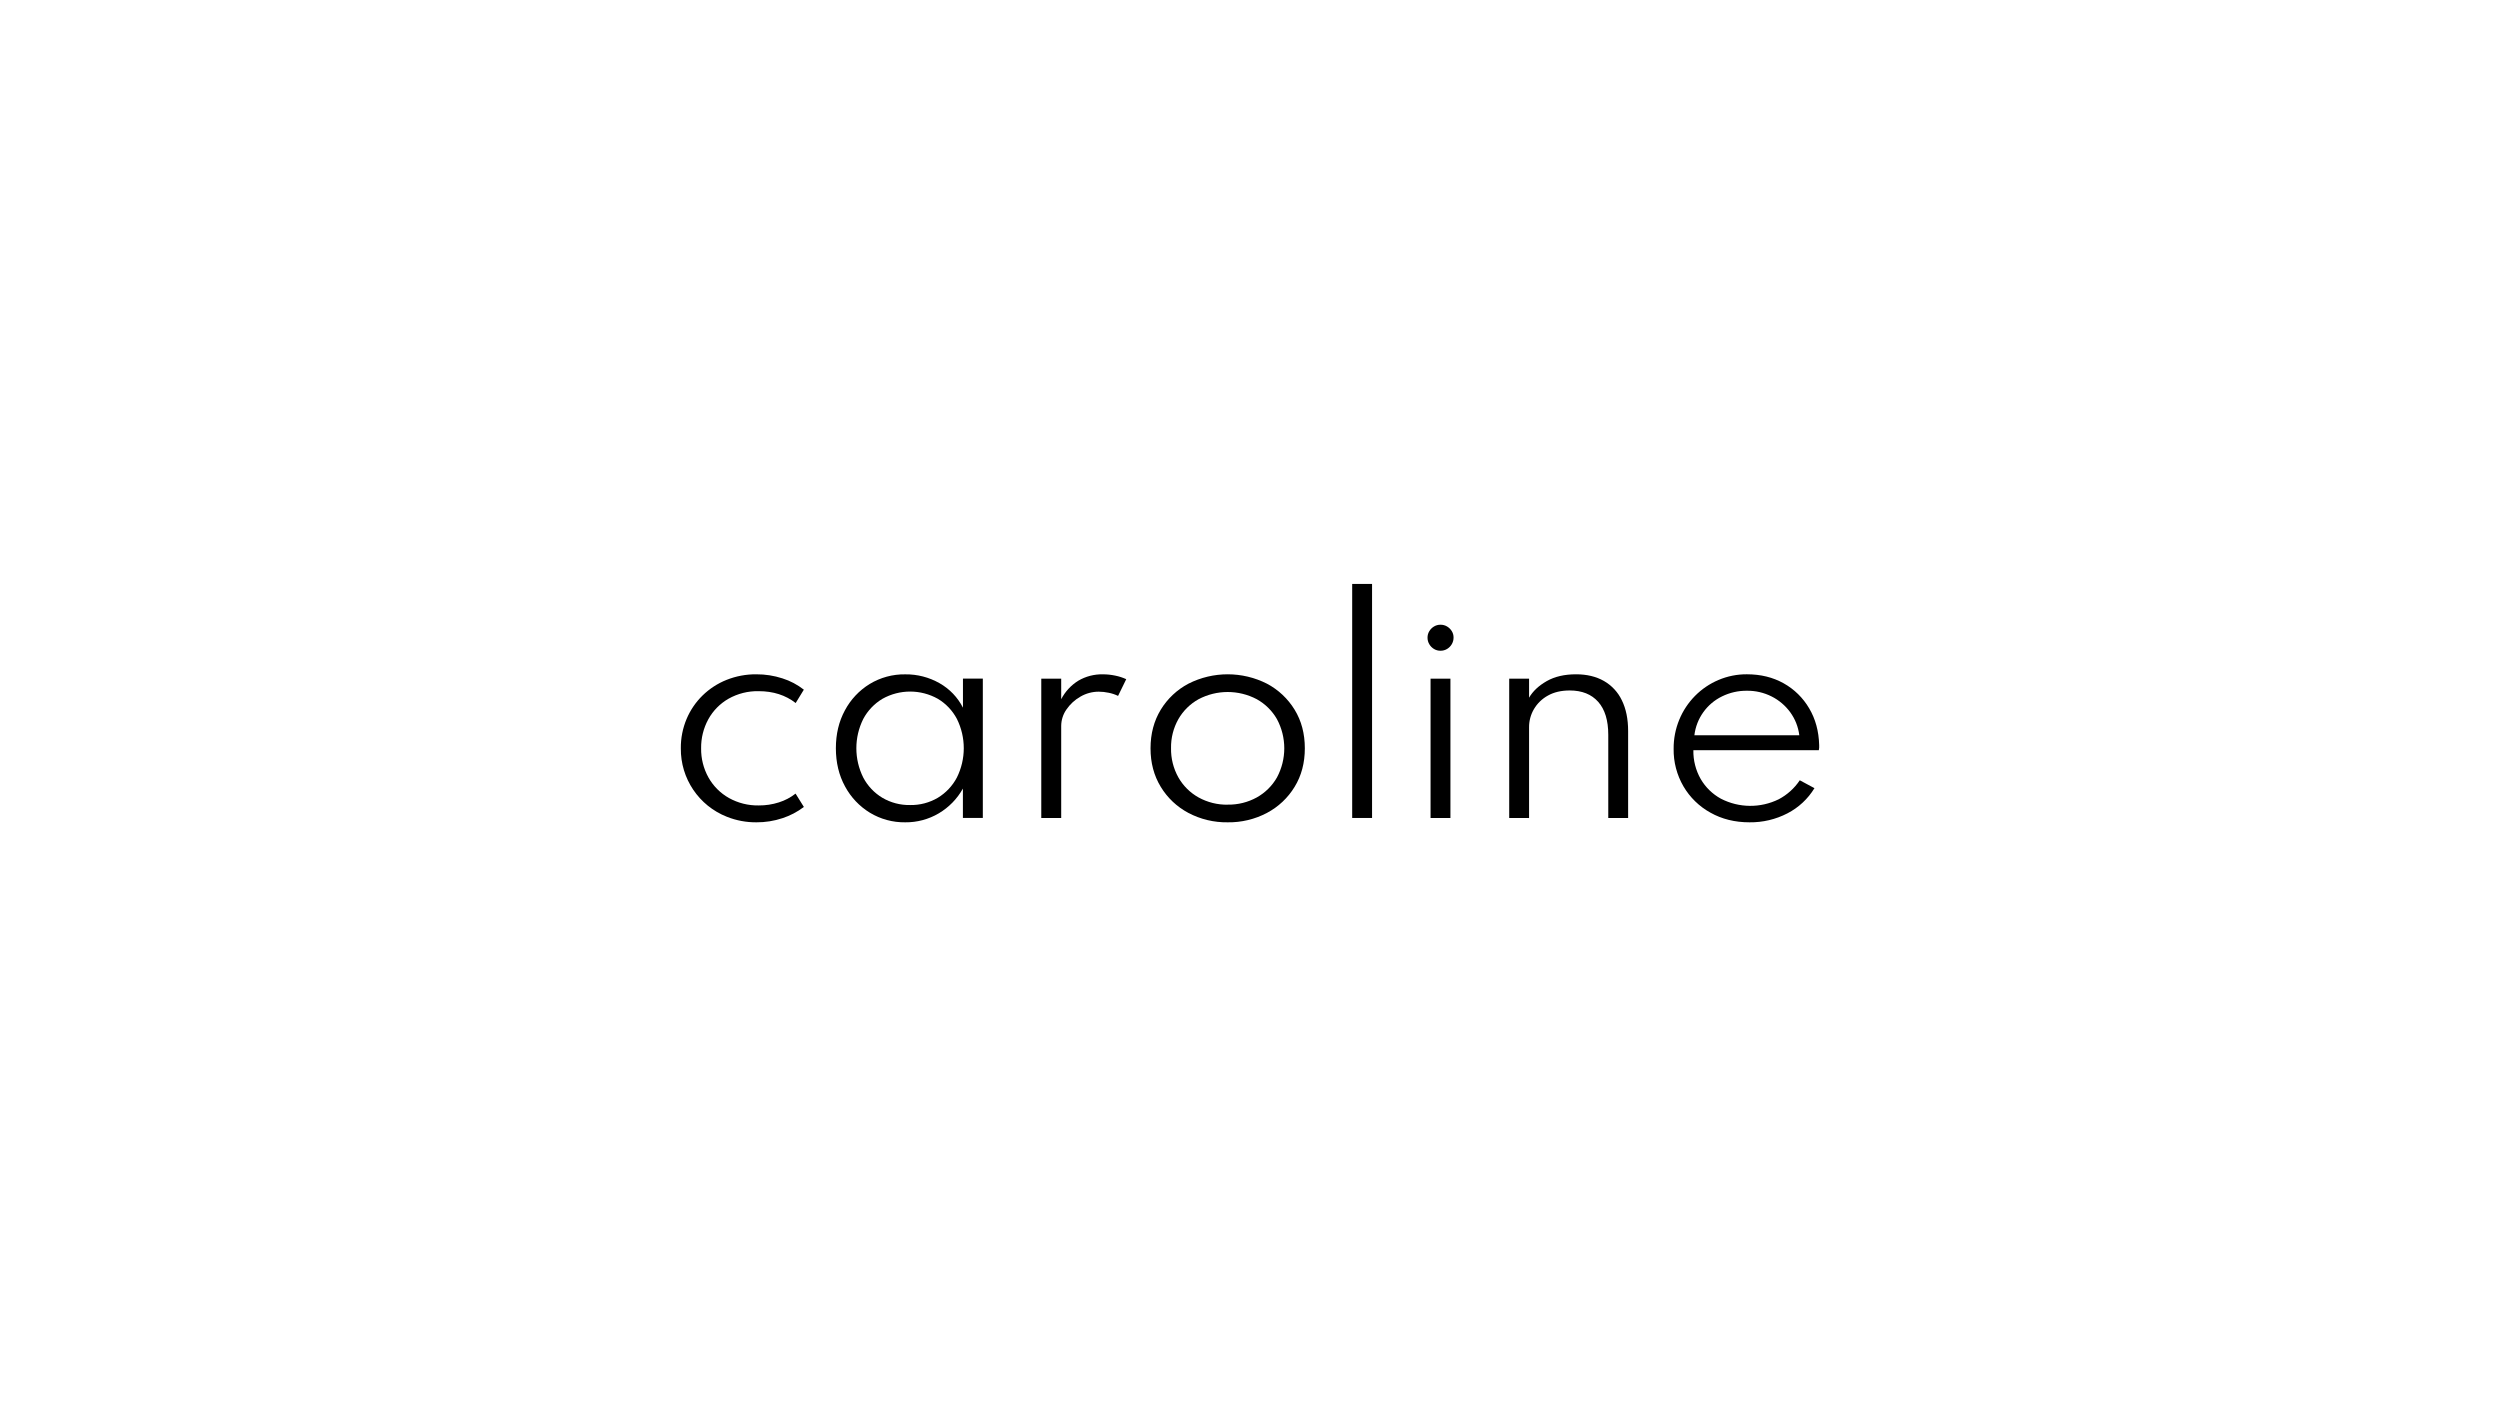
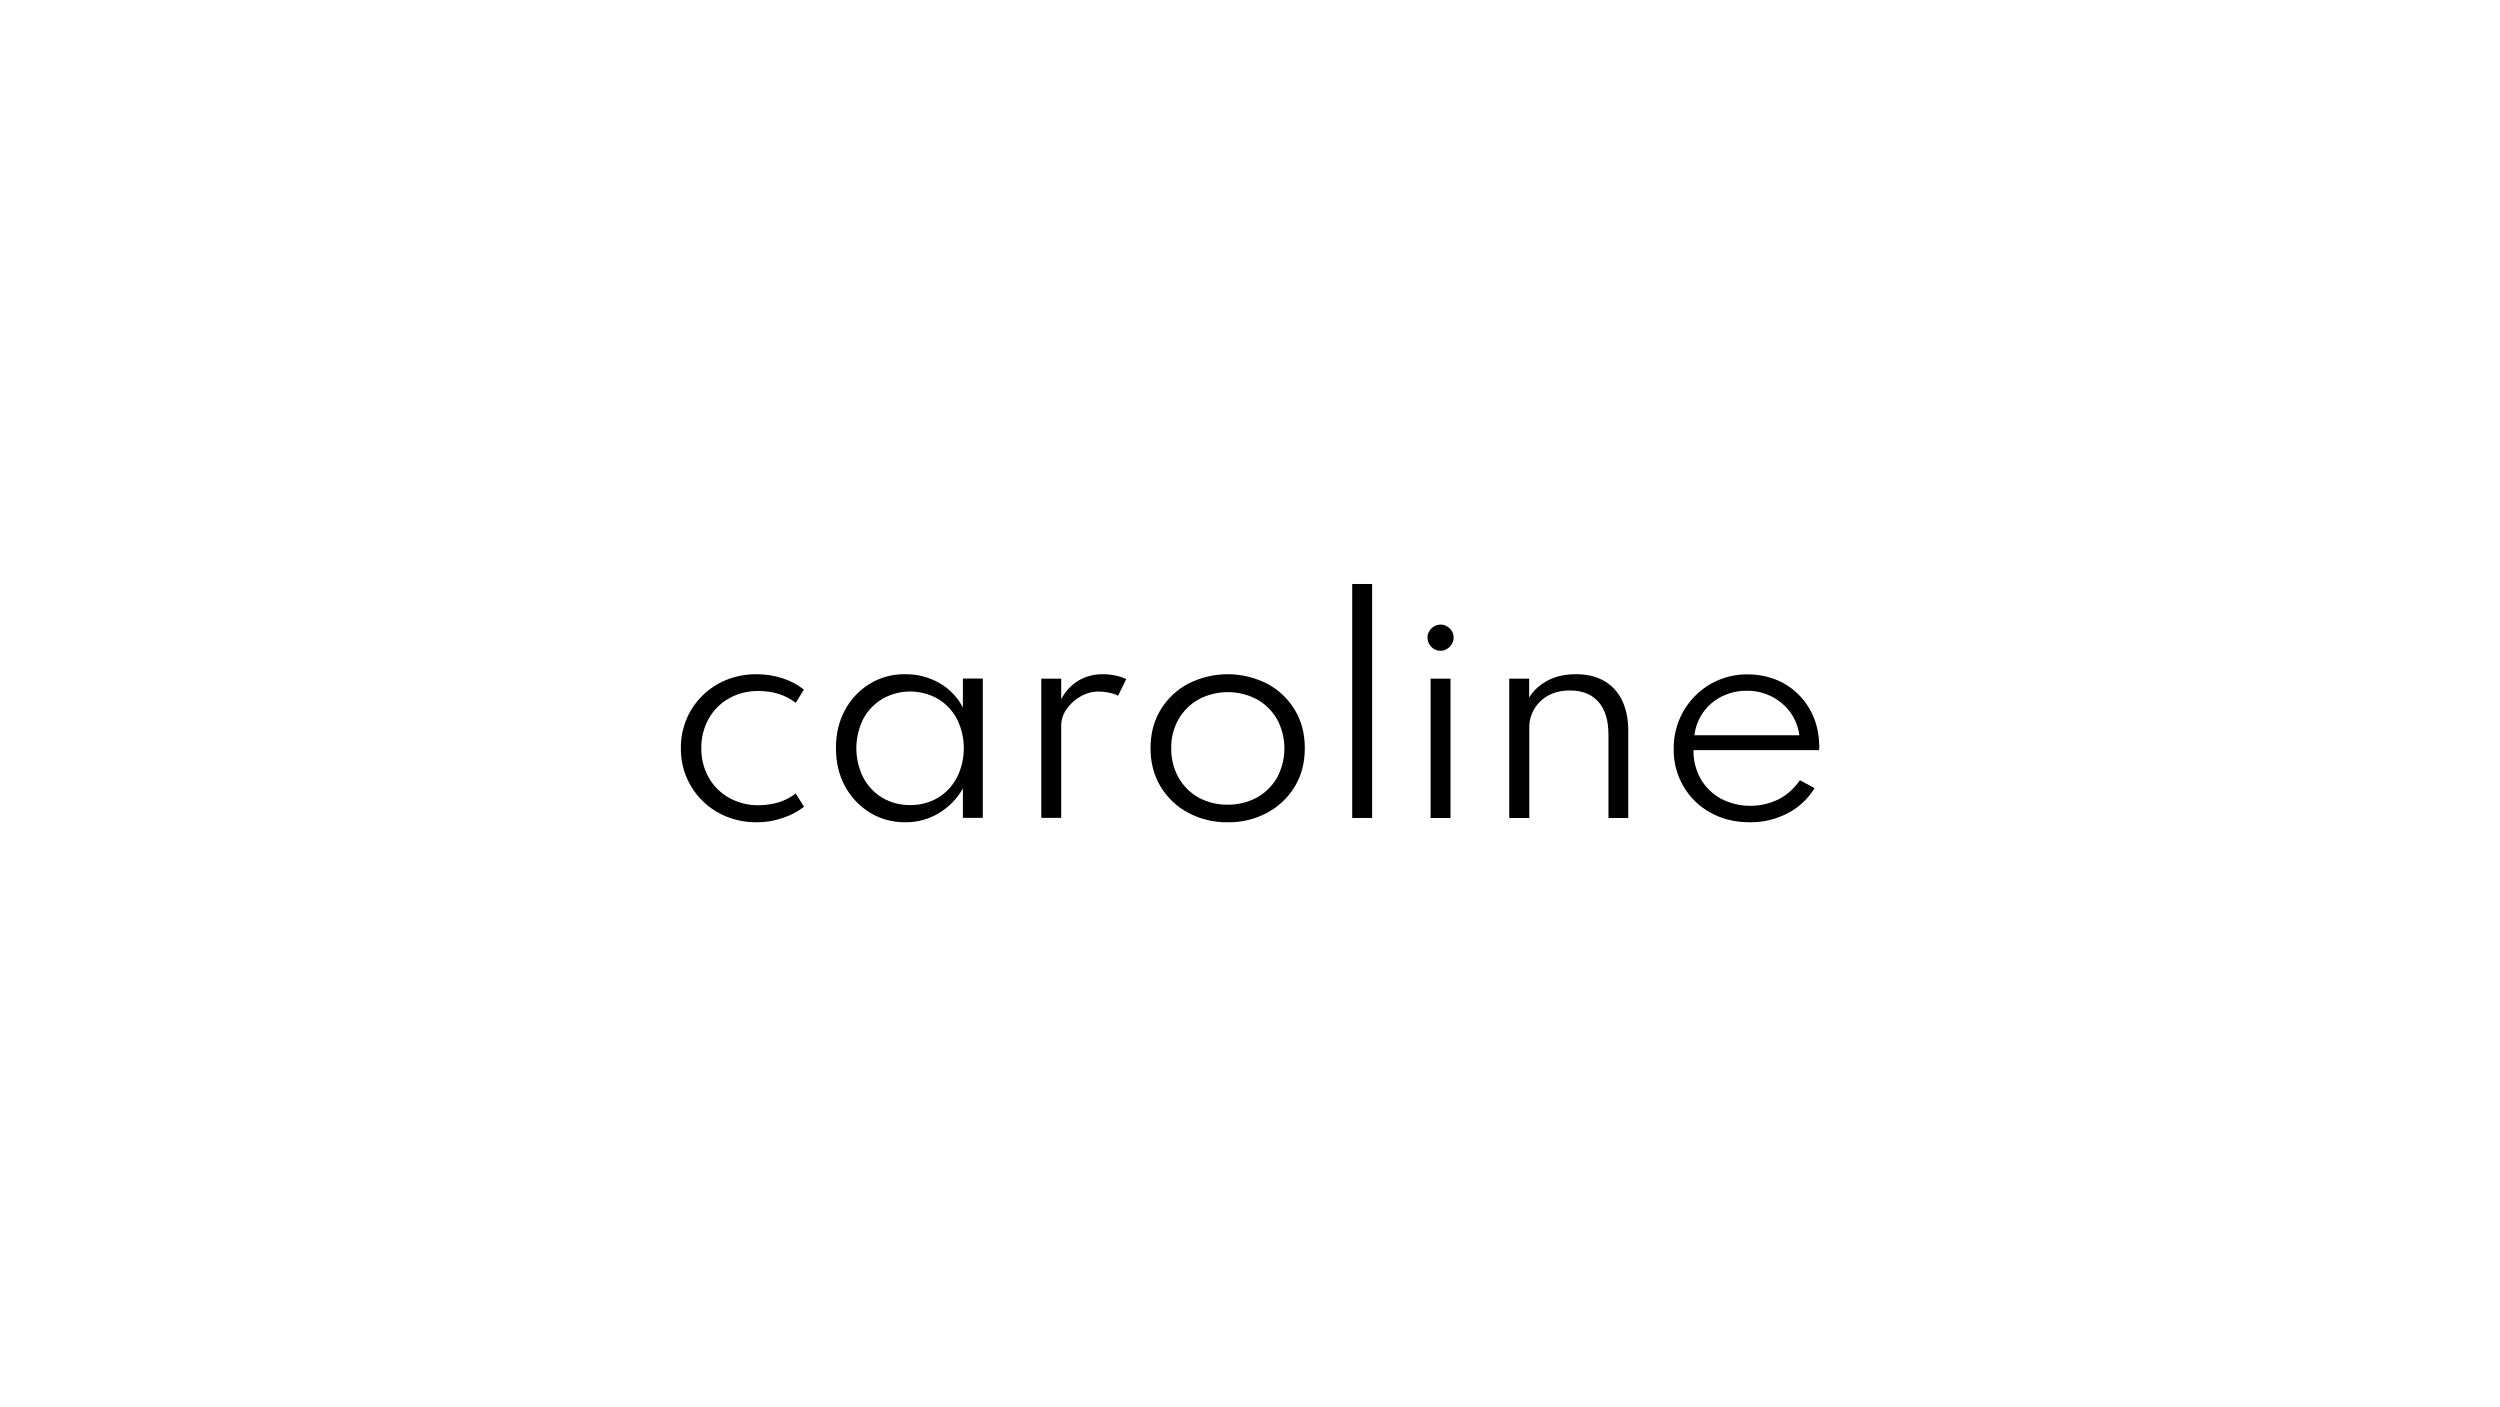
- <svg xmlns="http://www.w3.org/2000/svg" id="Layer_1" data-name="Layer 1" viewBox="0 0 1920 1080">
-   <path d="M580.88,631.54a60.08,60.08,0,0,1-22.57-4.23,55.86,55.86,0,0,1-35.43-52.62,56.8,56.8,0,0,1,4.39-22.46,55.25,55.25,0,0,1,12.28-18.08,56.36,56.36,0,0,1,18.44-12,60.24,60.24,0,0,1,22.89-4.28A63.67,63.67,0,0,1,600.94,521a51.91,51.91,0,0,1,16.41,8.67l-6.27,10.25q-11.7-9.1-28.43-9.1a45.28,45.28,0,0,0-23.14,5.8A40.91,40.91,0,0,0,544,552.38a45.24,45.24,0,0,0-5.54,22.31,44.74,44.74,0,0,0,5.64,22.42,41.27,41.27,0,0,0,15.68,15.73,45.43,45.43,0,0,0,23,5.74,49.65,49.65,0,0,0,15.41-2.35,40.22,40.22,0,0,0,12.8-6.74l6.38,10.24a55.39,55.39,0,0,1-16.41,8.62A62,62,0,0,1,580.88,631.54Z" />
-   <path d="M695.2,631.54a51,51,0,0,1-27.12-7.37A53.16,53.16,0,0,1,649,604q-7.05-12.86-7.05-29.36,0-16.3,6.94-29.1a52.89,52.89,0,0,1,19-20.22,51.11,51.11,0,0,1,27.33-7.42,51.83,51.83,0,0,1,26.33,6.79,45,45,0,0,1,18,18.81V521.19h15.26v107H739.51V605.63a50.94,50.94,0,0,1-18.5,19A49.53,49.53,0,0,1,695.2,631.54ZM699,618.27a40.29,40.29,0,0,0,21.27-5.59,39.81,39.81,0,0,0,14.58-15.47,50.56,50.56,0,0,0,.05-45.09,39.34,39.34,0,0,0-14.58-15.41,43.45,43.45,0,0,0-42.64,0A39.75,39.75,0,0,0,663,552.12a50.43,50.43,0,0,0,0,45.09,39.64,39.64,0,0,0,14.63,15.47A40.55,40.55,0,0,0,699,618.27Z" />
-   <path d="M799.7,628.2v-107H815V537a36.37,36.37,0,0,1,13.22-14.26,35.71,35.71,0,0,1,18.75-4.86,45.7,45.7,0,0,1,9.56,1,39.11,39.11,0,0,1,8.42,2.72l-6.27,12.85a29.65,29.65,0,0,0-7.16-2.4,37.57,37.57,0,0,0-7.68-.84,27.88,27.88,0,0,0-14,3.76,32.26,32.26,0,0,0-10.71,9.77A22.25,22.25,0,0,0,815,557.56V628.2Z" />
-   <path d="M942.86,631.54a62.66,62.66,0,0,1-30.15-7.21,54.78,54.78,0,0,1-21.26-20.06q-7.85-12.85-7.84-29.58t7.84-29.62a54.88,54.88,0,0,1,21.26-20,66.64,66.64,0,0,1,60.3,0,55,55,0,0,1,21.27,20q7.83,12.79,7.83,29.62t-7.83,29.58A54.88,54.88,0,0,1,973,624.33,62.66,62.66,0,0,1,942.86,631.54Zm0-13.58a44.73,44.73,0,0,0,22.36-5.54,40.55,40.55,0,0,0,15.47-15.31,47.36,47.36,0,0,0,0-44.83A40.55,40.55,0,0,0,965.22,537a47.89,47.89,0,0,0-44.72,0A40.55,40.55,0,0,0,905,552.28a43.8,43.8,0,0,0-5.64,22.31A44.32,44.32,0,0,0,905,597.06a40.4,40.4,0,0,0,15.47,15.36A44.75,44.75,0,0,0,942.86,618Z" />
-   <path d="M1038.48,628.2V448.46h15.26V628.2Z" />
-   <path d="M1106.3,499.77a9.4,9.4,0,0,1-5-1.36,10.35,10.35,0,0,1-3.6-3.66,9.62,9.62,0,0,1-1.36-5,9.38,9.38,0,0,1,1.36-5,10.43,10.43,0,0,1,3.6-3.6,9.4,9.4,0,0,1,5-1.36,9.58,9.58,0,0,1,5.07,1.36,10.63,10.63,0,0,1,3.6,3.55,9.1,9.1,0,0,1,1.36,4.91,9.83,9.83,0,0,1-1.36,5.12,10.35,10.35,0,0,1-3.6,3.66A9.58,9.58,0,0,1,1106.3,499.77Zm-7.63,128.43v-107h15.26v107Z" />
-   <path d="M1159.07,628.2v-107h15.26v14.63q4.38-7.53,13.58-12.75t22.47-5.22q12.43,0,21.42,5.12a33.85,33.85,0,0,1,13.8,14.89q4.8,9.76,4.8,23.56V628.2h-15.25V564.35q0-16.62-7.74-25.34t-21.84-8.73q-9.83,0-16.77,3.92a28.07,28.07,0,0,0-10.71,10.35,27.09,27.09,0,0,0-3.76,14v69.7Z" />
-   <path d="M1343.62,631.54q-16.83,0-30-7.42a54.45,54.45,0,0,1-20.74-20.22,55.7,55.7,0,0,1-7.53-28.79,57.64,57.64,0,0,1,4.34-22.41,56.85,56.85,0,0,1,12.07-18.24,56.05,56.05,0,0,1,18-12.22,54.82,54.82,0,0,1,21.85-4.39q15.87,0,28.26,6.94A52.2,52.2,0,0,1,1389.44,544q7.26,12.22,7.68,28.22c0,.83,0,1.51,0,2a18.83,18.83,0,0,1-.26,1.94h-96.35a43,43,0,0,0,5.64,22.15,40.36,40.36,0,0,0,15.52,15.1,49.35,49.35,0,0,0,44.41.42,44.29,44.29,0,0,0,16.15-14.58l11.28,6.06a52.48,52.48,0,0,1-20.74,19.33A61.57,61.57,0,0,1,1343.62,631.54Zm-42.33-66.88h80.57a37.94,37.94,0,0,0-7-17.71,40,40,0,0,0-14.26-12.07,41,41,0,0,0-18.87-4.39,42.38,42.38,0,0,0-19.22,4.34,38.23,38.23,0,0,0-21.22,29.83Z" />
+ <svg xmlns="http://www.w3.org/2000/svg" version="1.1" id="Layer_1" x="0px" y="0px" viewBox="0 0 1920 1080" style="enable-background:new 0 0 1920 1080;" xml:space="preserve">
+   <g>
+     <path d="M580.9,631.5c-7.7,0.1-15.4-1.4-22.6-4.2c-21.6-8.5-35.7-29.4-35.4-52.6c-0.1-7.7,1.4-15.3,4.4-22.5   c2.8-6.8,7-12.9,12.3-18.1c5.3-5.2,11.6-9.3,18.4-12c7.3-2.9,15.1-4.4,22.9-4.3c6.8,0,13.6,1,20.1,3.1c5.9,1.9,11.5,4.8,16.4,8.7   l-6.3,10.2c-7.8-6.1-17.3-9.1-28.4-9.1c-8.1-0.2-16.1,1.8-23.1,5.8c-6.5,3.7-11.9,9.2-15.5,15.8c-3.7,6.8-5.6,14.5-5.5,22.3   c-0.1,7.8,1.8,15.6,5.6,22.4c3.7,6.6,9.1,12,15.7,15.7c7,3.9,15,5.9,23,5.7c5.2,0,10.4-0.8,15.4-2.3c4.6-1.5,9-3.7,12.8-6.7   l6.4,10.2c-4.9,3.8-10.5,6.7-16.4,8.6C594.5,630.5,587.7,631.6,580.9,631.5z" />
+     <path d="M695.2,631.5c-9.6,0.1-18.9-2.4-27.1-7.4c-8-4.9-14.6-11.9-19.1-20.2c-4.7-8.6-7-18.4-7-29.4c0-10.9,2.3-20.6,6.9-29.1   c4.4-8.3,11-15.3,19-20.2c8.2-5,17.7-7.6,27.3-7.4c9.2-0.1,18.3,2.2,26.3,6.8c7.7,4.4,14,10.9,18,18.8v-22.3h15.3v107h-15.3v-22.6   c-4.4,7.9-10.8,14.4-18.5,19C713.2,629.3,704.3,631.6,695.2,631.5z M699,618.3c7.5,0.1,14.8-1.8,21.3-5.6   c6.2-3.7,11.2-9.1,14.6-15.5c7.1-14.2,7.1-30.9,0-45.1c-3.4-6.4-8.4-11.7-14.6-15.4c-13.2-7.5-29.4-7.5-42.6,0   c-6.2,3.7-11.3,9-14.7,15.4c-7.1,14.2-7.1,30.9,0,45.1c3.4,6.4,8.4,11.7,14.6,15.5C684.1,616.5,691.5,618.4,699,618.3z" />
+     <path d="M799.7,628.2v-107H815V537c3-5.9,7.6-10.8,13.2-14.3c5.7-3.3,12.2-5,18.8-4.9c3.2,0,6.4,0.3,9.6,1c2.9,0.6,5.7,1.5,8.4,2.7   l-6.3,12.8c-2.3-1.1-4.7-1.9-7.2-2.4c-2.5-0.5-5.1-0.8-7.7-0.8c-4.9,0-9.7,1.3-14,3.8c-4.3,2.4-7.9,5.7-10.7,9.8   c-2.7,3.7-4.1,8.2-4.1,12.8v70.6H799.7z" />
+     <path d="M942.9,631.5c-10.5,0.2-20.9-2.3-30.2-7.2c-8.8-4.6-16.1-11.6-21.3-20.1c-5.2-8.6-7.8-18.4-7.8-29.6   c0-11.2,2.6-21,7.8-29.6c5.2-8.5,12.5-15.4,21.3-20c19-9.6,41.3-9.6,60.3,0c8.8,4.6,16.1,11.5,21.3,20c5.2,8.5,7.8,18.4,7.8,29.6   c0,11.2-2.6,21.1-7.8,29.6c-5.1,8.5-12.5,15.4-21.3,20.1C963.7,629.2,953.4,631.7,942.9,631.5z M942.9,618   c7.8,0.1,15.5-1.8,22.4-5.5c6.5-3.6,11.8-8.9,15.5-15.3c7.5-14,7.5-30.8,0-44.8c-3.7-6.4-9-11.7-15.5-15.3c-14-7.4-30.7-7.4-44.7,0   c-6.5,3.6-11.8,8.9-15.5,15.3c-3.8,6.8-5.8,14.5-5.6,22.3c-0.1,7.9,1.8,15.6,5.6,22.5c3.7,6.4,9,11.8,15.5,15.4   C927.3,616.2,935,618.1,942.9,618L942.9,618z" />
+     <path d="M1038.5,628.2V448.5h15.3v179.7H1038.5z" />
+     <path d="M1106.3,499.8c-1.8,0-3.5-0.4-5-1.4c-1.5-0.9-2.7-2.2-3.6-3.7c-0.9-1.5-1.4-3.2-1.4-5c0-1.8,0.4-3.5,1.4-5   c0.9-1.5,2.1-2.7,3.6-3.6c1.5-0.9,3.2-1.4,5-1.4c1.8,0,3.5,0.4,5.1,1.4c1.5,0.9,2.7,2.1,3.6,3.5c0.9,1.5,1.4,3.2,1.4,4.9   c0,1.8-0.4,3.6-1.4,5.1c-0.9,1.5-2.1,2.8-3.6,3.7C1109.8,499.3,1108.1,499.8,1106.3,499.8z M1098.7,628.2v-107h15.3v107H1098.7z" />
+     <path d="M1159.1,628.2v-107h15.3v14.6c2.9-5,7.4-9.3,13.6-12.8s13.6-5.2,22.5-5.2c8.3,0,15.4,1.7,21.4,5.1   c6,3.4,10.8,8.6,13.8,14.9c3.2,6.5,4.8,14.4,4.8,23.6v66.8h-15.2v-63.9c0-11.1-2.6-19.5-7.7-25.3c-5.2-5.8-12.4-8.7-21.8-8.7   c-6.6,0-12.1,1.3-16.8,3.9c-4.4,2.4-8.1,6-10.7,10.3c-2.5,4.2-3.8,9.1-3.8,14v69.7L1159.1,628.2z" />
+     <path d="M1343.6,631.5c-11.2,0-21.2-2.5-30-7.4c-8.6-4.7-15.8-11.7-20.7-20.2c-5.1-8.7-7.7-18.7-7.5-28.8   c-0.1-7.7,1.4-15.3,4.3-22.4c2.8-6.8,6.9-13,12.1-18.2c5.1-5.2,11.3-9.4,18-12.2c6.9-2.9,14.3-4.4,21.8-4.4c10.6,0,20,2.3,28.3,6.9   c8.1,4.5,14.9,11.2,19.6,19.2c4.8,8.1,7.4,17.6,7.7,28.2c0,0.8,0,1.5,0,2c-0.1,0.7-0.1,1.3-0.3,1.9h-96.3   c-0.2,7.8,1.8,15.4,5.6,22.2c3.7,6.4,9.1,11.6,15.5,15.1c13.9,7.2,30.4,7.3,44.4,0.4c6.5-3.4,12.1-8.5,16.2-14.6l11.3,6.1   c-5,8.2-12.2,14.9-20.7,19.3C1363.8,629.3,1353.8,631.7,1343.6,631.5z M1301.3,564.7h80.6c-0.8-6.4-3.2-12.5-7-17.7   c-3.7-5.1-8.6-9.2-14.3-12.1c-5.8-2.9-12.3-4.5-18.9-4.4c-6.7-0.1-13.2,1.4-19.2,4.3C1310.8,540.5,1302.8,551.8,1301.3,564.7z" />
+   </g>
</svg>
